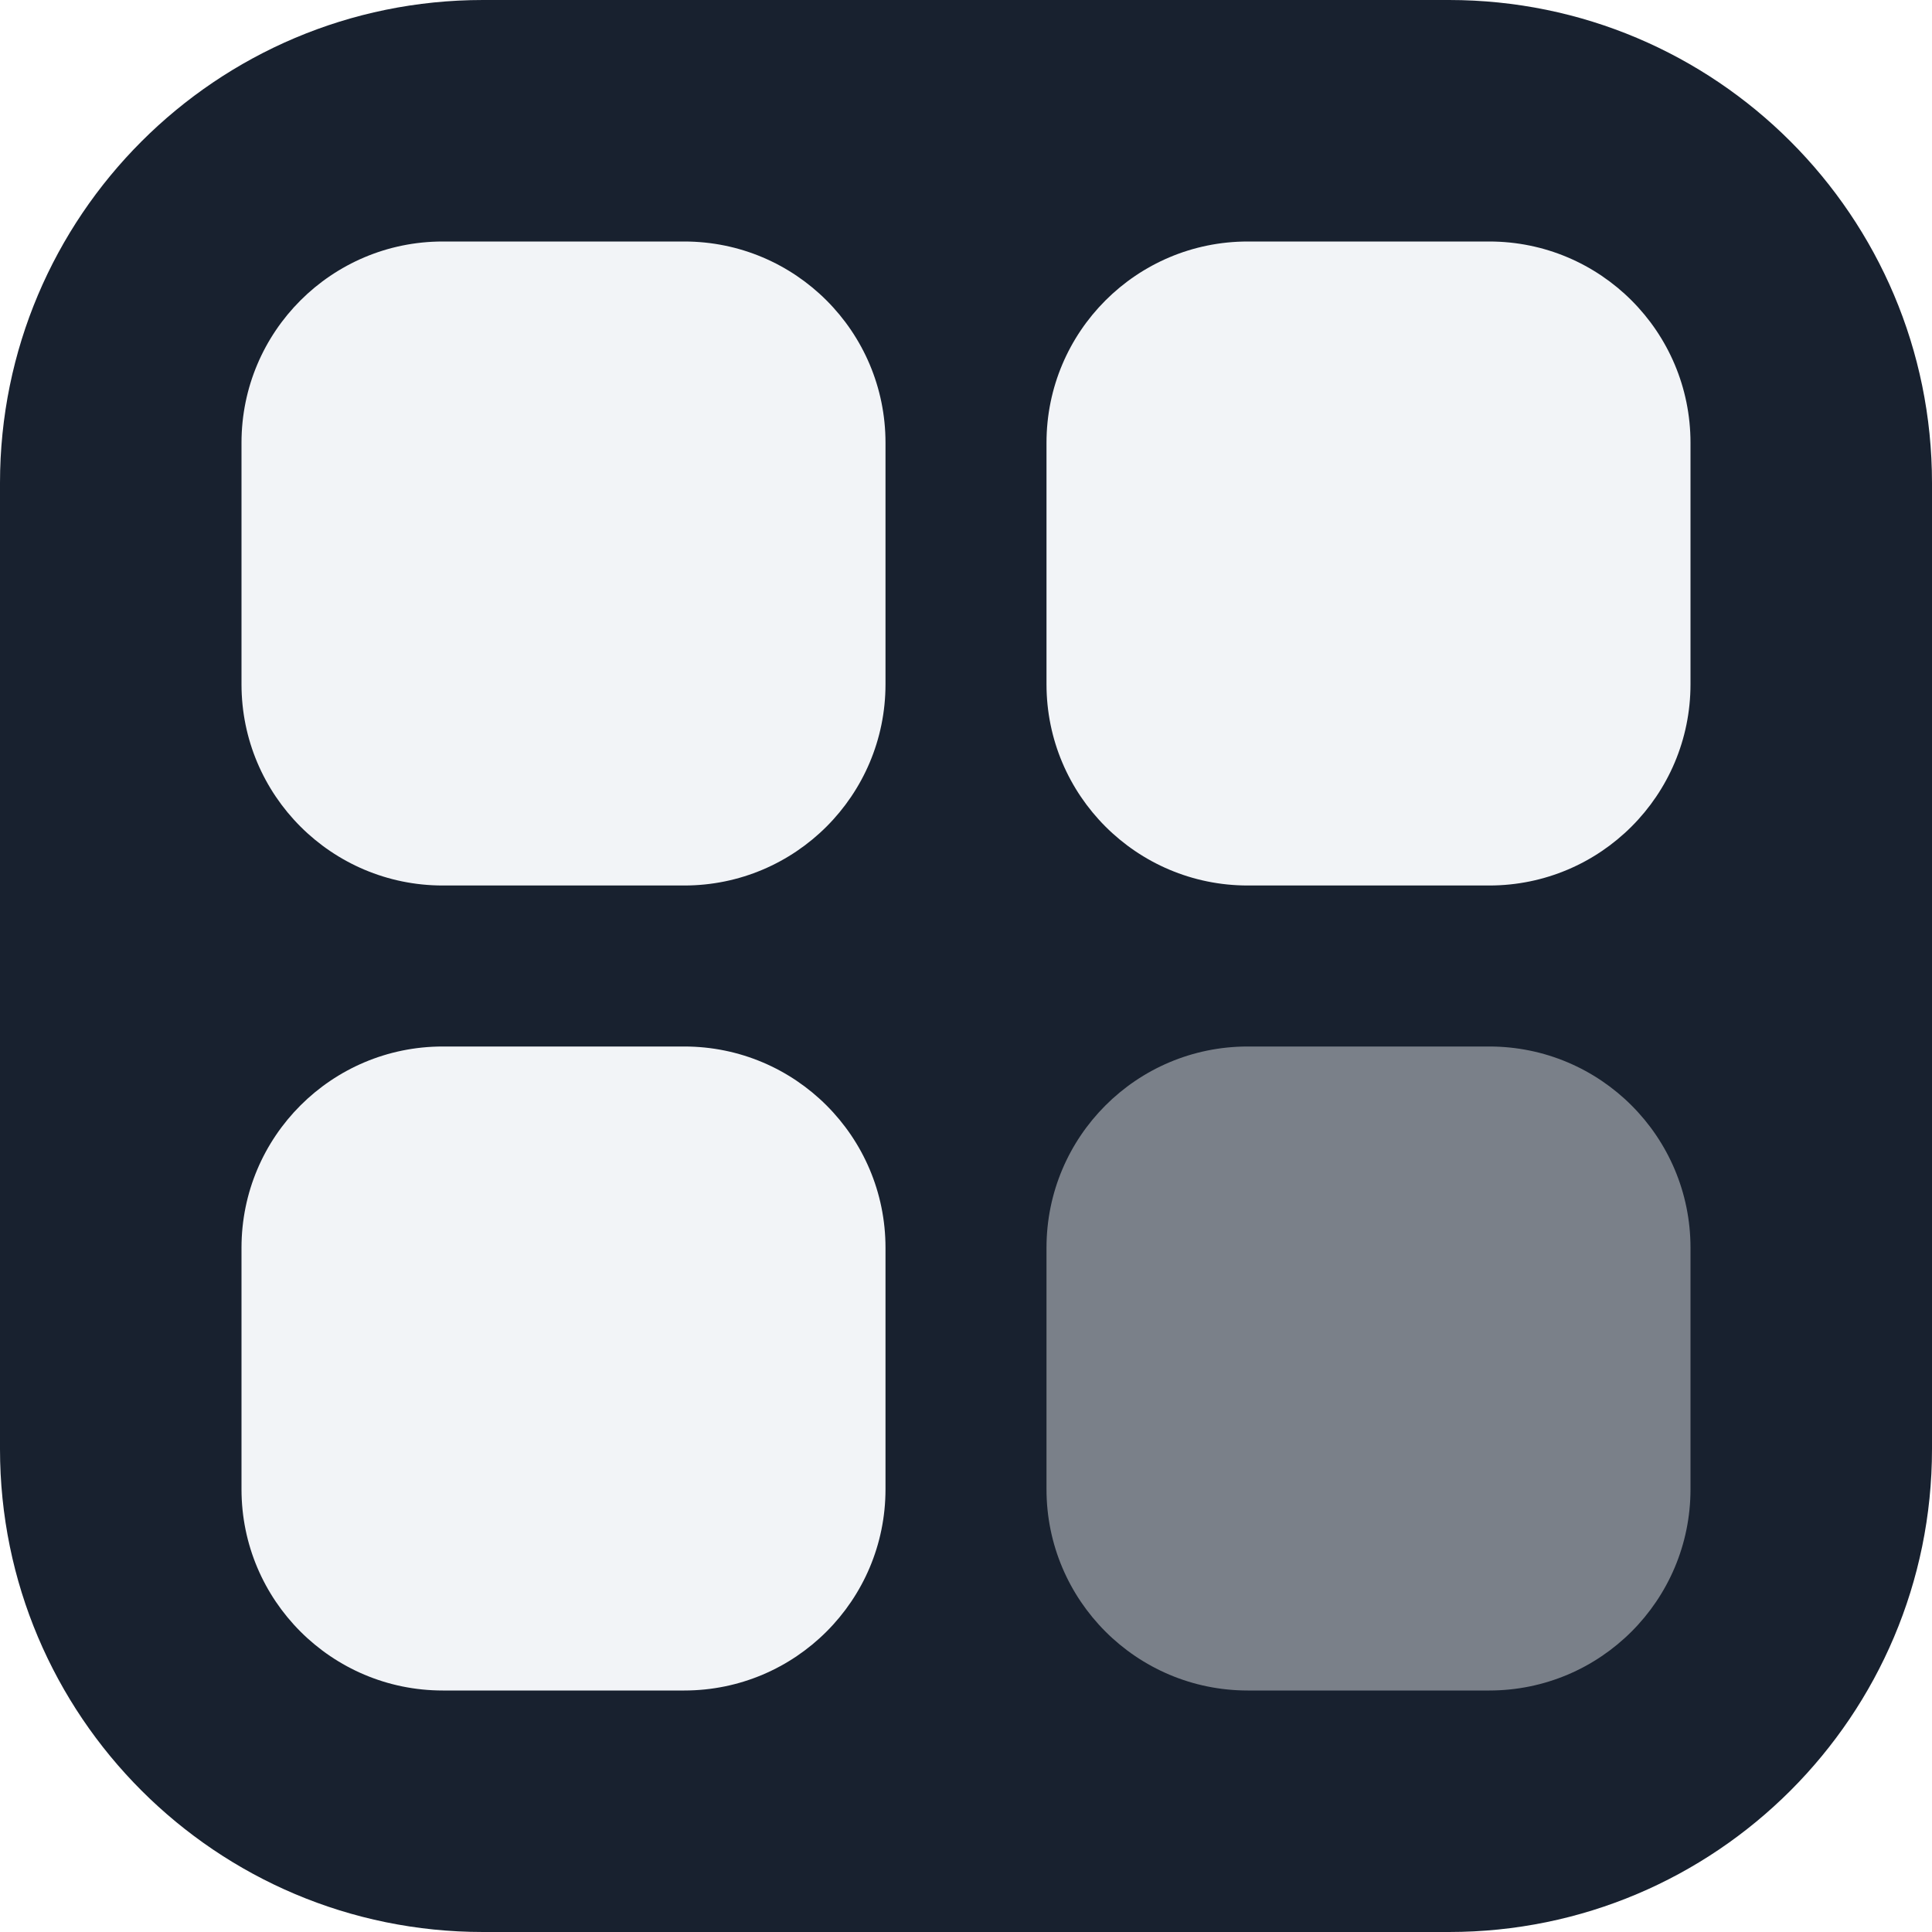
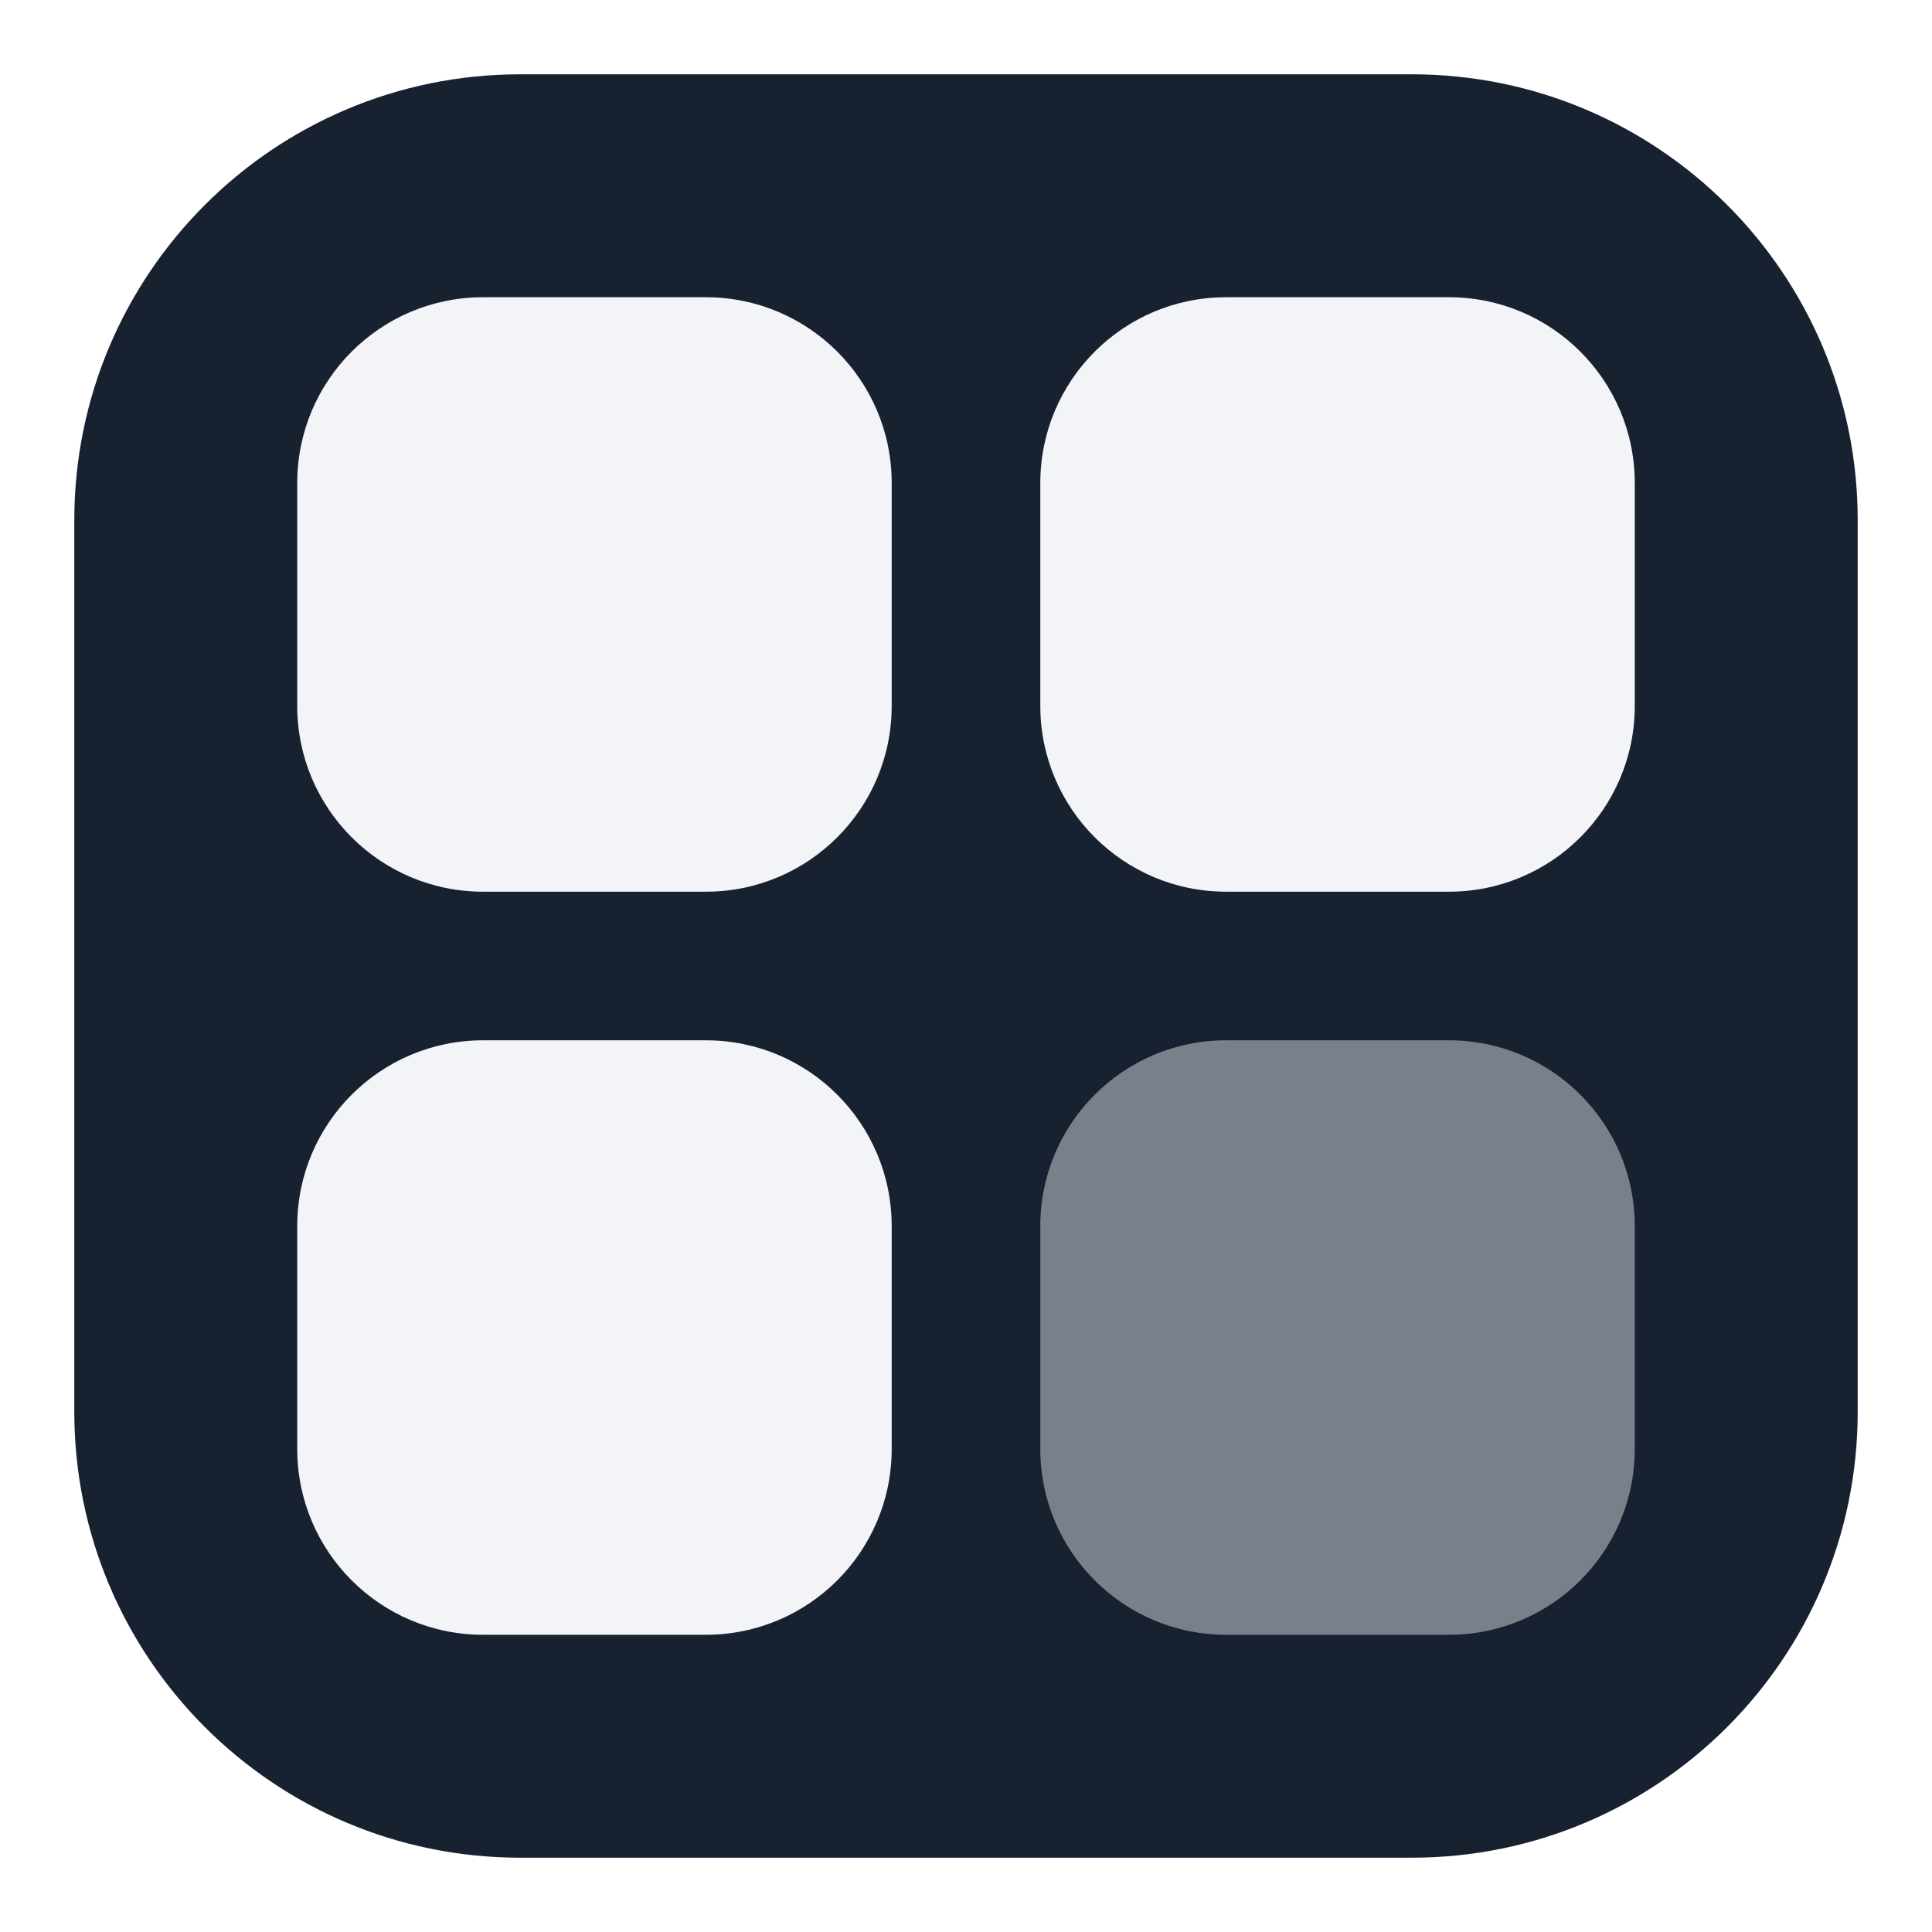
- <svg xmlns="http://www.w3.org/2000/svg" viewBox="0 0 24 24">
+ <svg xmlns="http://www.w3.org/2000/svg" viewBox="-1 -1 26 26">
  <rect width="24" height="24" rx="6" fill="#18212f" />
  <g fill="#f2f4f7">
    <rect x="3" y="3" width="8" height="8" rx="2.5" />
    <rect x="13" y="3" width="8" height="8" rx="2.5" />
    <rect x="3" y="13" width="8" height="8" rx="2.5" />
    <rect x="13" y="13" width="8" height="8" rx="2.5" opacity="0.45" />
  </g>
</svg>
